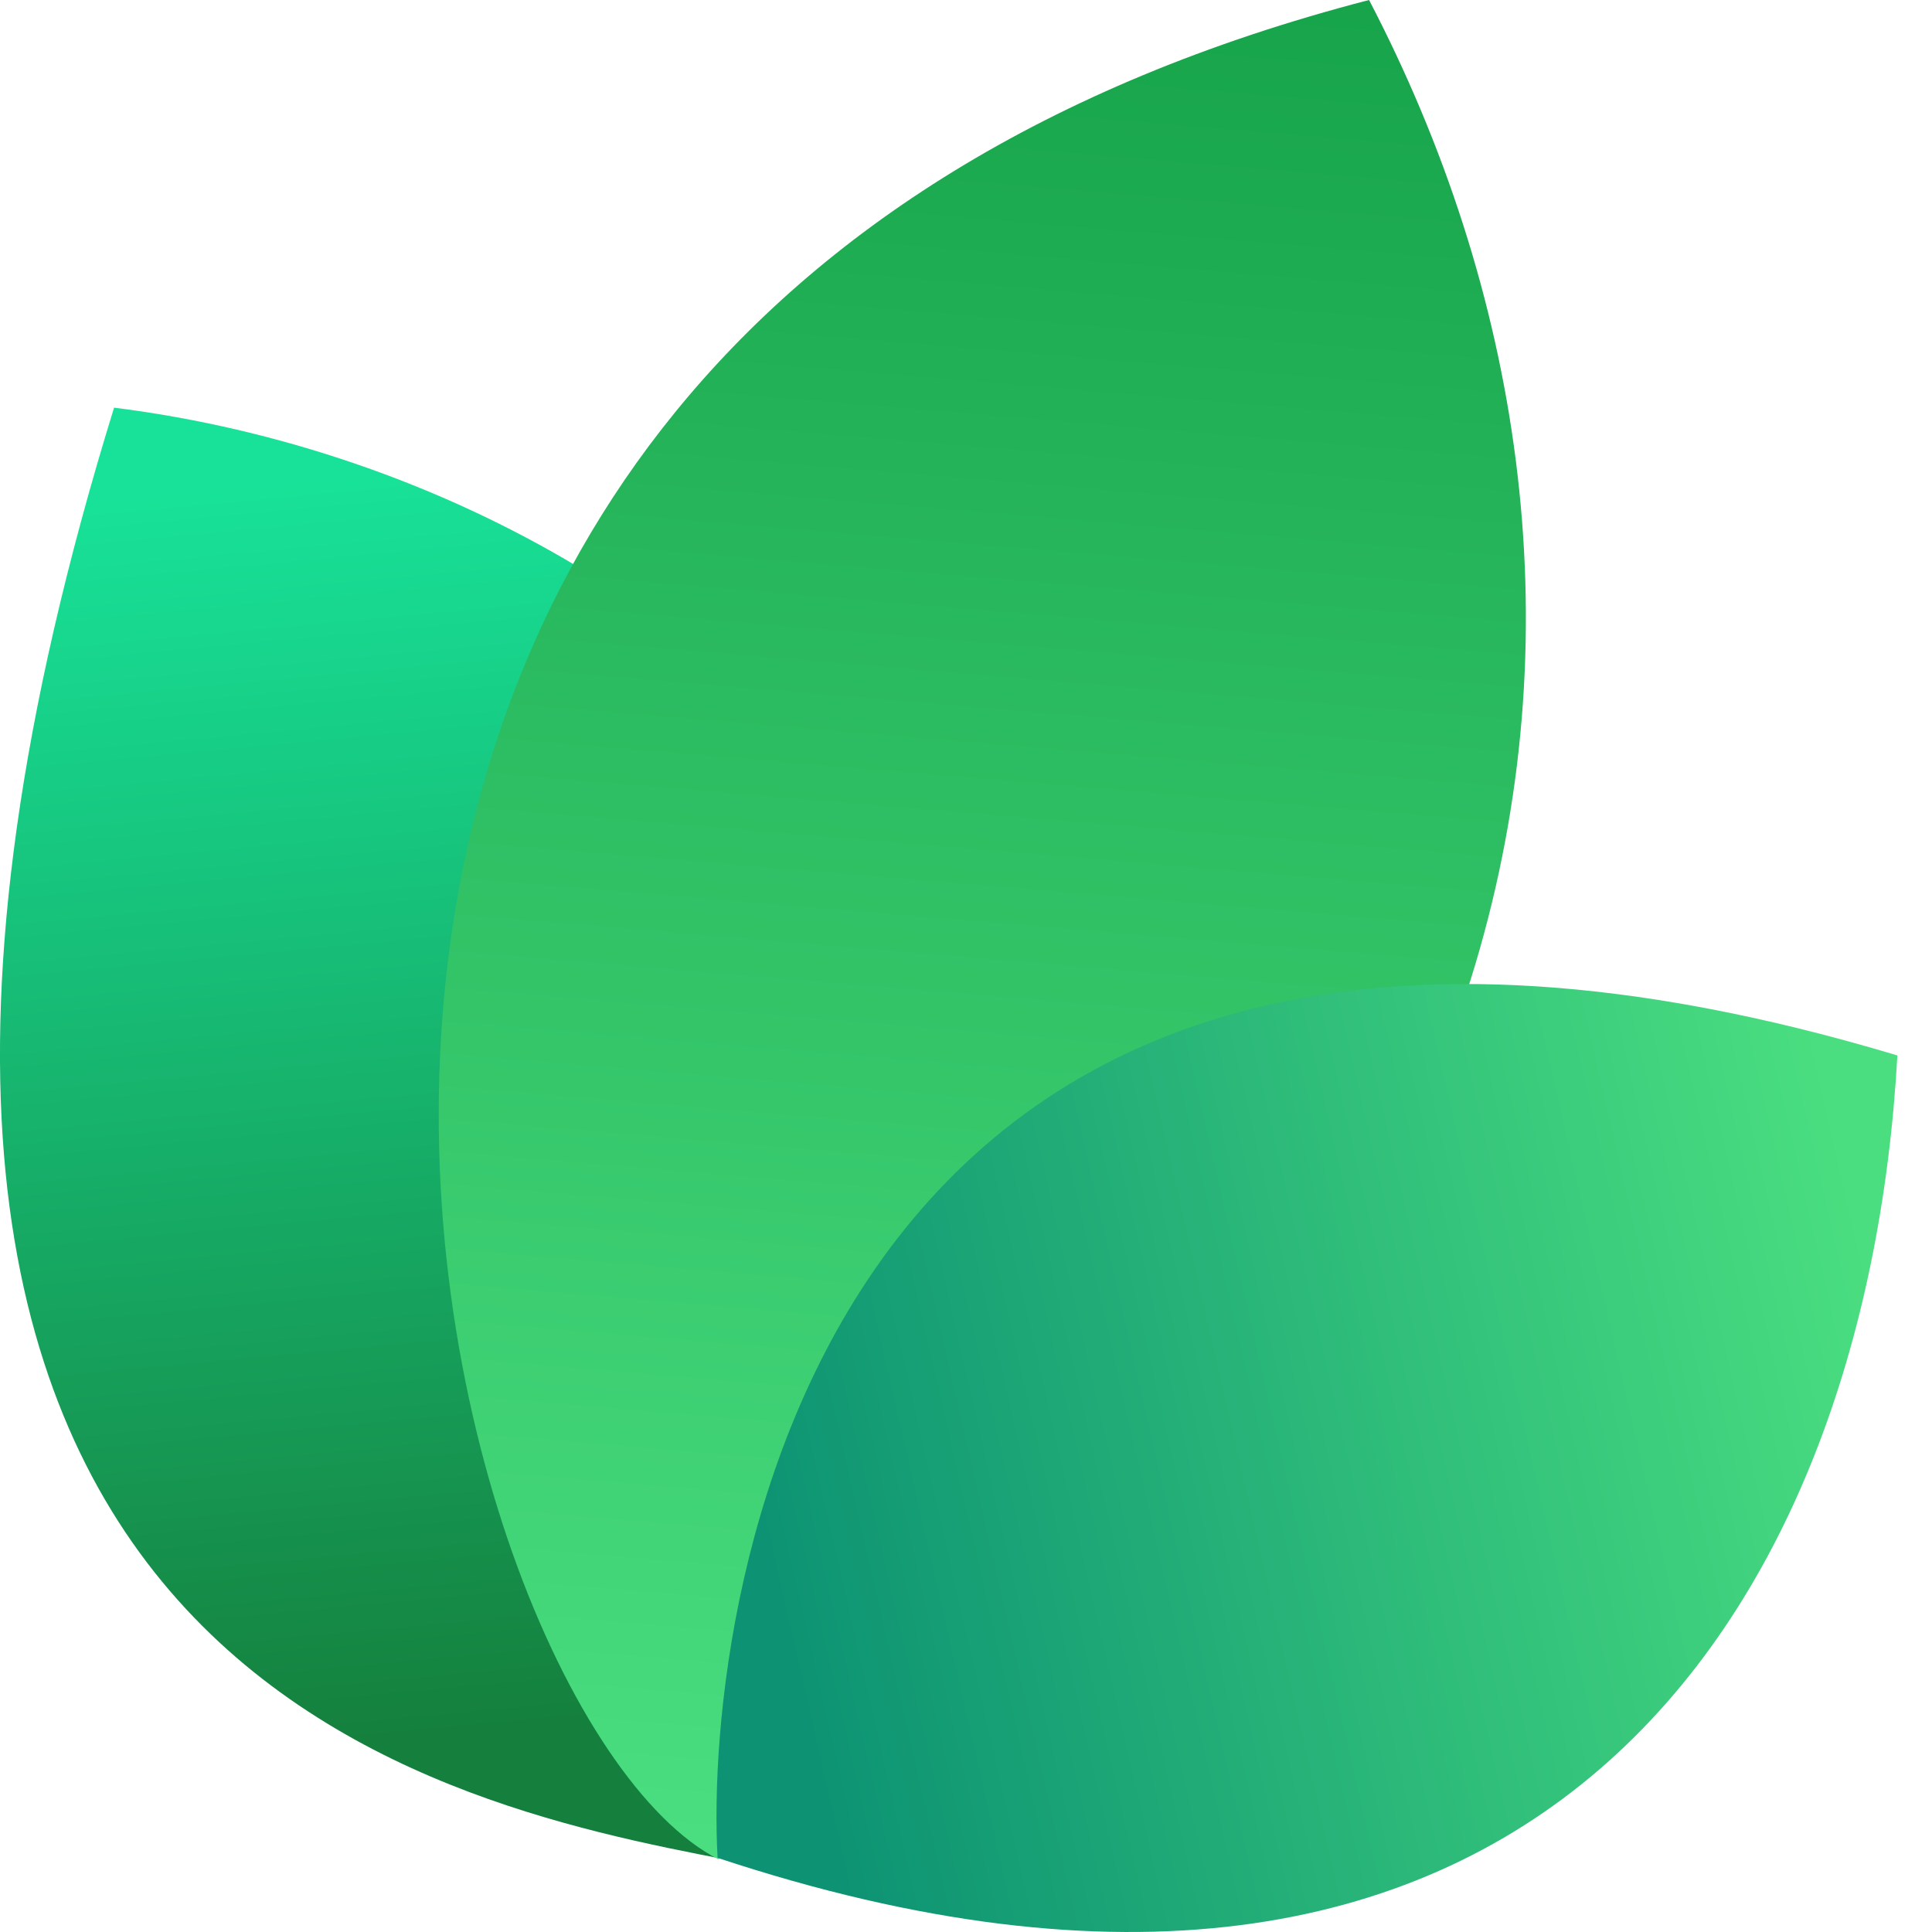
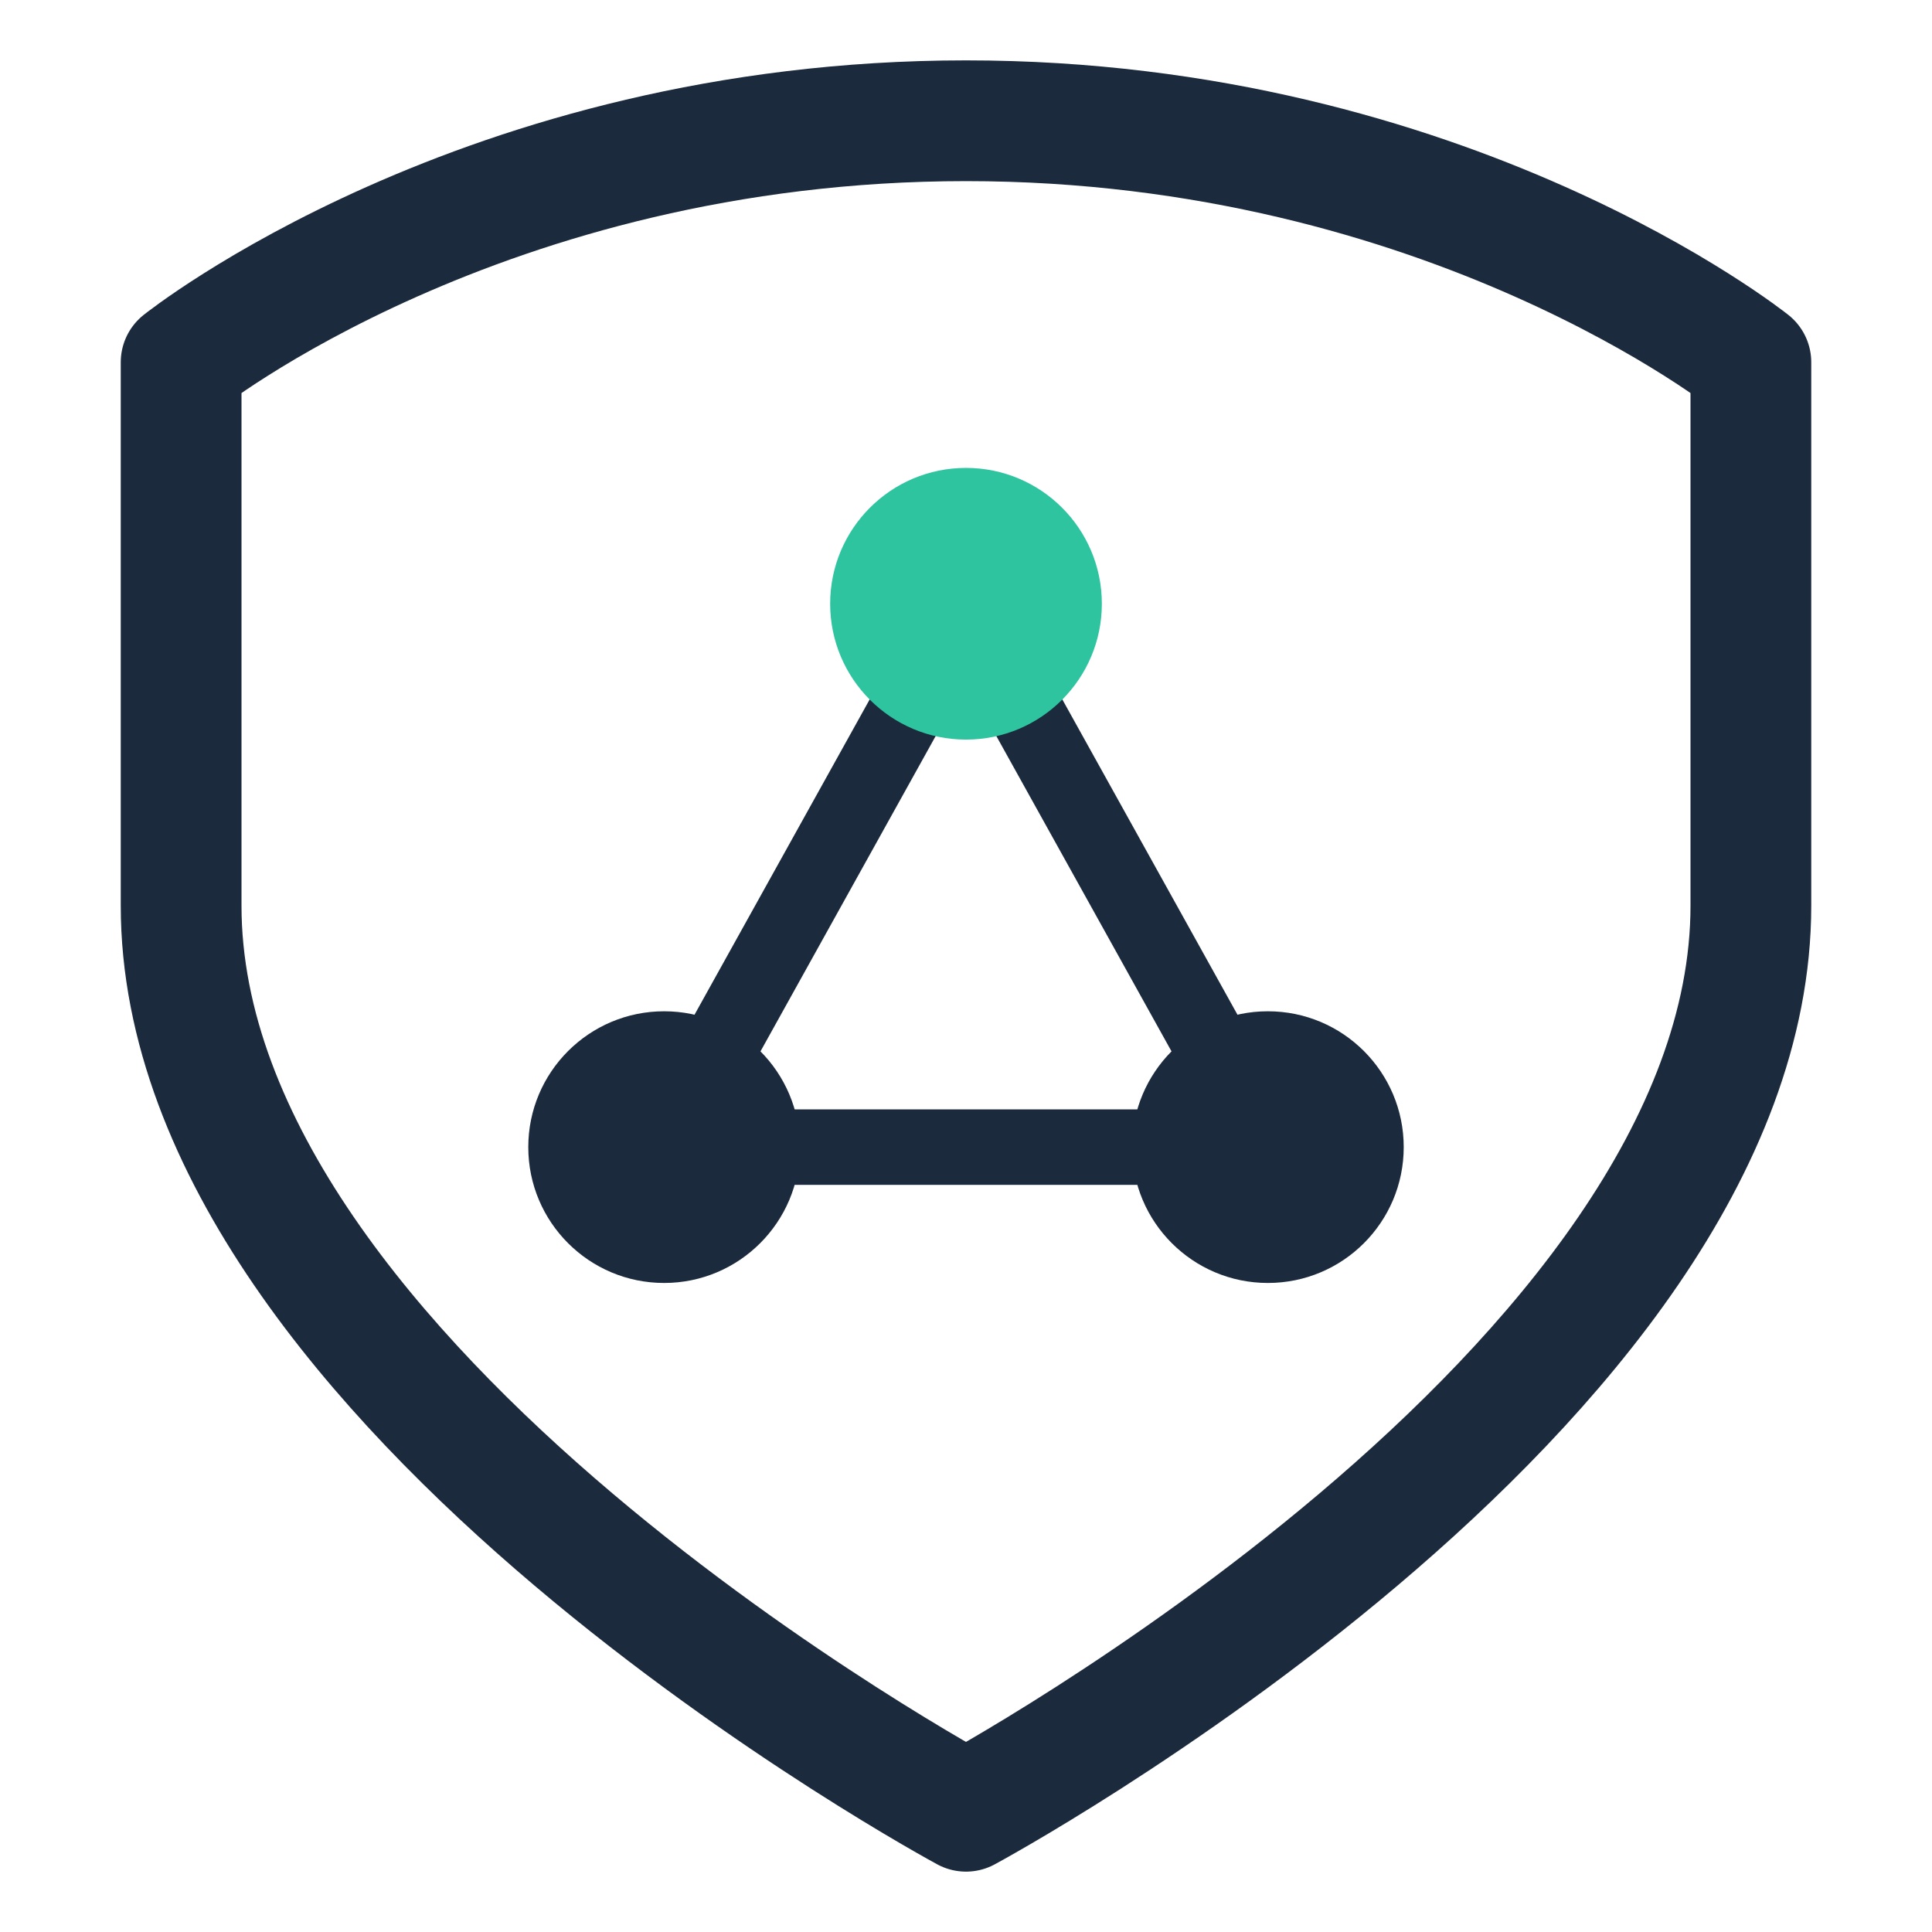
- <svg xmlns="http://www.w3.org/2000/svg" width="24" height="24" viewBox="0 0 24 24" fill="none">
-   <path d="M9.061 23.108C5.268 22.377 -3.391 20.627 1.417 5.064C9.634 6.099 16.973 14.064 9.061 23.108Z" fill="url(#paint0_linear_17557_2021)" />
-   <path d="M8.919 23.094C5.276 21.222 0.784 4.209 17.007 0C20.757 7.193 19.621 16.545 8.919 23.094Z" fill="url(#paint1_linear_17557_2021)" />
-   <path d="M8.914 23.079C8.735 19.882 10.159 9.085 23.57 13.111C23.181 20.123 18.984 26.418 8.914 23.079Z" fill="url(#paint2_linear_17557_2021)" />
-   <defs>
-     <linearGradient id="paint0_linear_17557_2021" x1="3.776" y1="5.916" x2="5.232" y2="21.559" gradientUnits="userSpaceOnUse">
-       <stop stop-color="#18E299" />
-       <stop offset="1" stop-color="#15803D" />
-     </linearGradient>
-     <linearGradient id="paint1_linear_17557_2021" x1="12.171" y1="-0.718" x2="10.19" y2="22.983" gradientUnits="userSpaceOnUse">
-       <stop stop-color="#16A34A" />
-       <stop offset="1" stop-color="#4ADE80" />
-     </linearGradient>
-     <linearGradient id="paint2_linear_17557_2021" x1="23.133" y1="15.353" x2="9.338" y2="18.52" gradientUnits="userSpaceOnUse">
-       <stop stop-color="#4ADE80" />
-       <stop offset="1" stop-color="#0D9373" />
-     </linearGradient>
-   </defs>
+ <svg xmlns="http://www.w3.org/2000/svg" viewBox="0 0 64 64" width="64" height="64">
+   <path d="M32 4C16 4 6 12 6 12L6 30C6 46 32 60 32 60C32 60 58 46 58 30L58 12C58 12 48 4 32 4Z" fill="none" stroke="#1B2A3D" stroke-width="4" stroke-linejoin="round" stroke-linecap="round" />
+   <line x1="32" y1="20" x2="22" y2="38" stroke="#1B2A3D" stroke-width="2.5" stroke-linecap="round" />
+   <line x1="32" y1="20" x2="42" y2="38" stroke="#1B2A3D" stroke-width="2.5" stroke-linecap="round" />
+   <line x1="22" y1="38" x2="42" y2="38" stroke="#1B2A3D" stroke-width="2.5" stroke-linecap="round" />
+   <circle cx="22" cy="38" r="4.5" fill="#1B2A3D" />
+   <circle cx="42" cy="38" r="4.5" fill="#1B2A3D" />
+   <circle cx="32" cy="20" r="4.5" fill="#2EC4A0" />
</svg>
